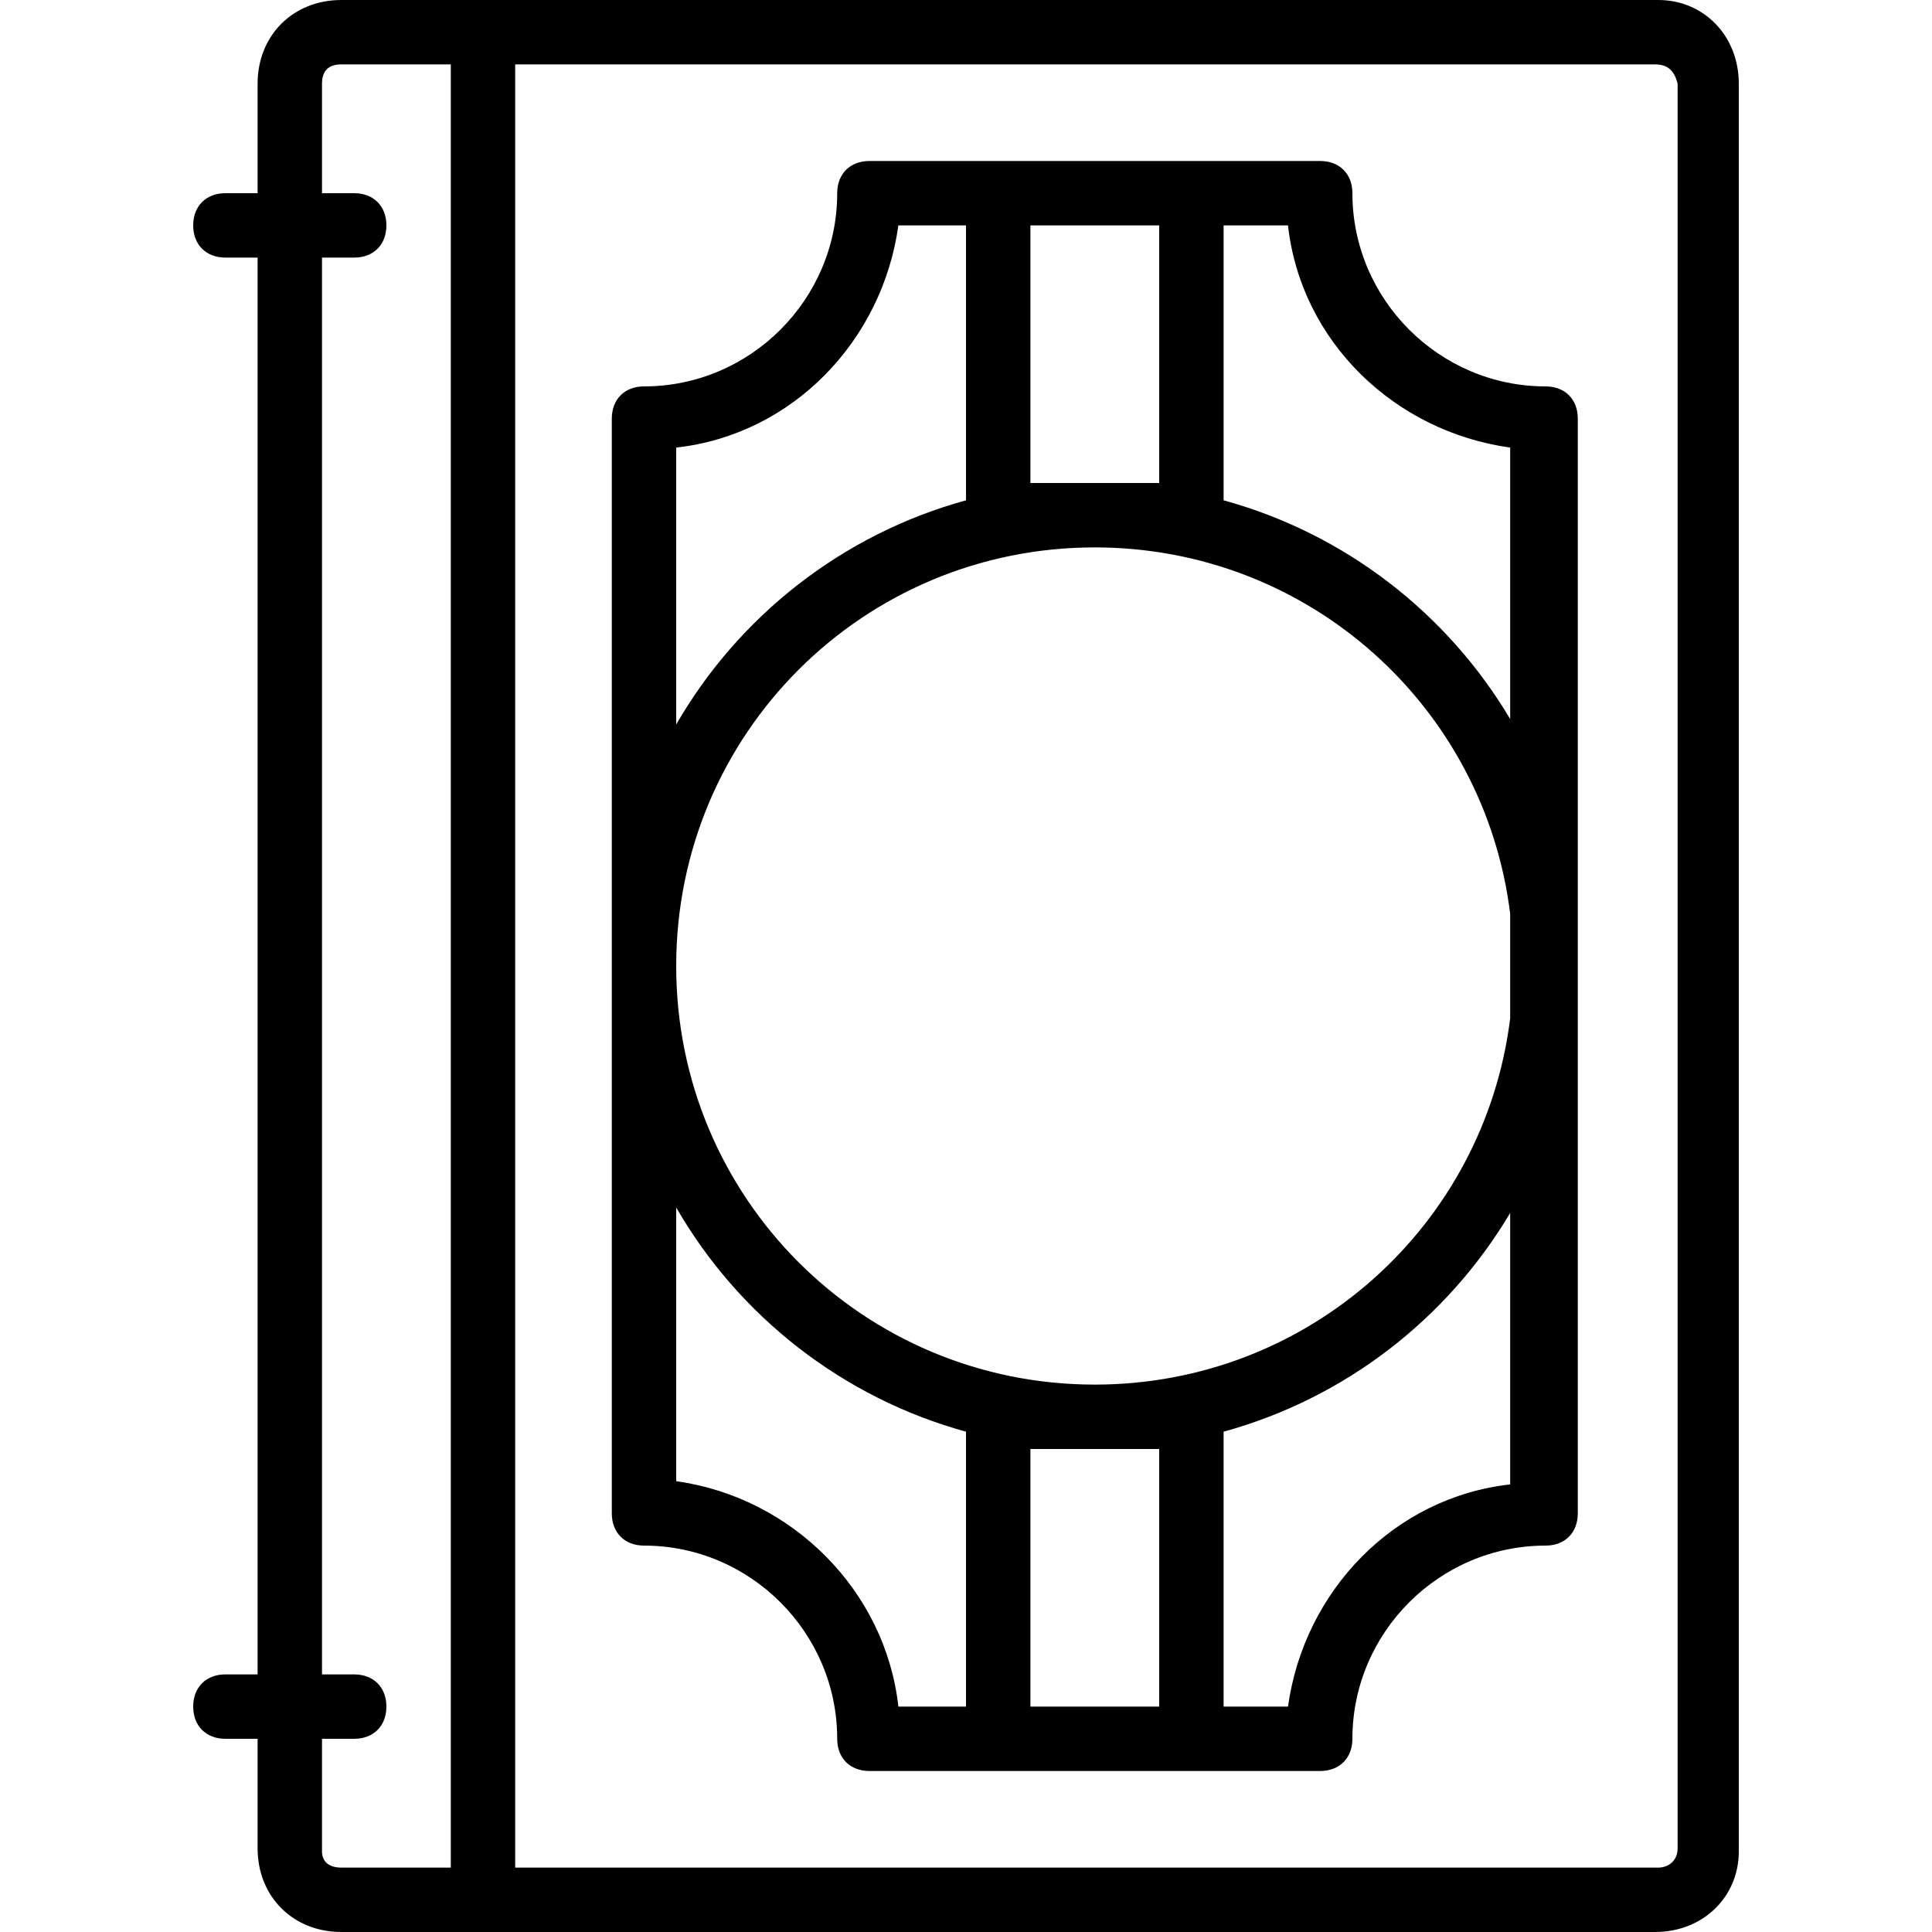
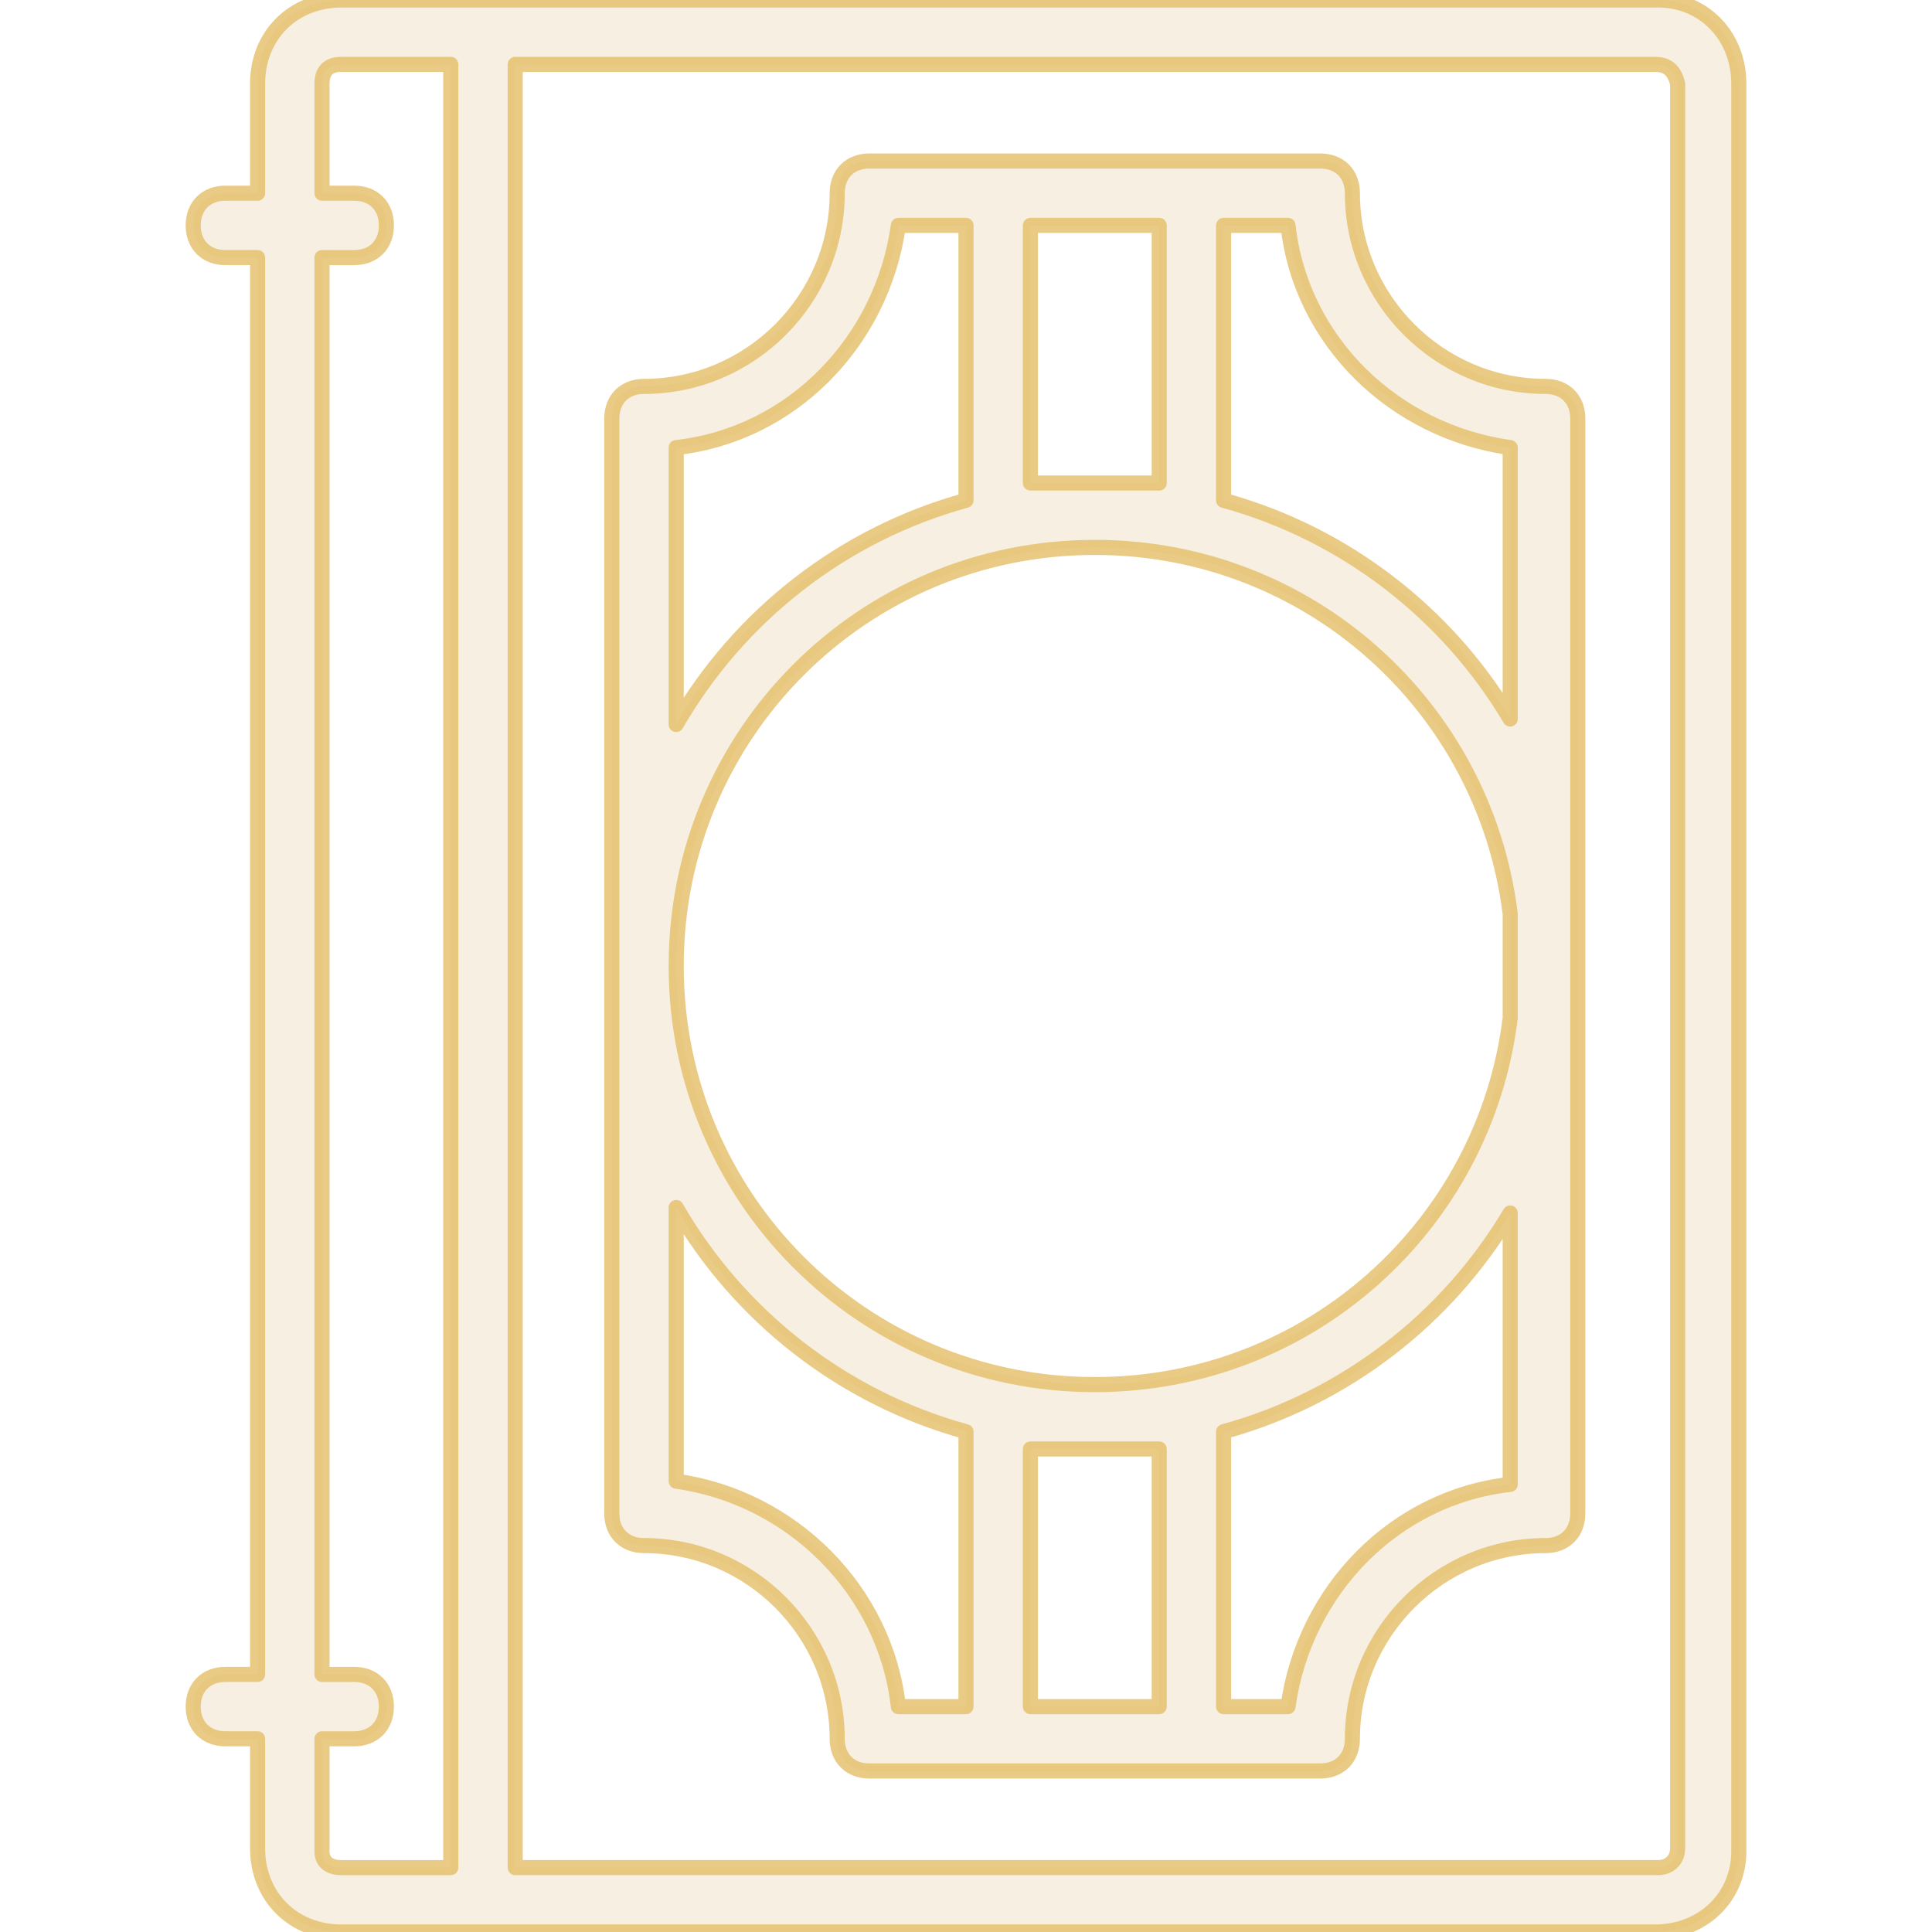
- <svg xmlns="http://www.w3.org/2000/svg" fill="#000000" height="200px" width="200px" version="1.1" viewBox="0 0 512 512">
+ <svg xmlns="http://www.w3.org/2000/svg" fill="#c69a4a" fill-opacity="0.16" stroke="#e4bd63" stroke-opacity="0.78" stroke-width="4" stroke-linecap="round" stroke-linejoin="round" height="200px" width="200px" version="1.1" viewBox="0 0 512 512">
  <g transform="translate(1 1)">
    <g>
      <g>
        <path d="M438.467-1H127H89.453c-12.8,0-22.187,9.387-22.187,22.187V50.2h-8.533         c-5.12,0-8.533,3.413-8.533,8.533s3.413,8.533,8.533,8.533h8.533v375.467h-8.533         c-5.12,0-8.533,3.413-8.533,8.533c0,5.12,3.413,8.533,8.533,8.533h8.533v29.013         c0,12.8,9.387,22.187,22.187,22.187H127h310.613c12.8,0,22.187-9.387,22.187-21.333         V21.187C459.8,8.387,450.413-1,438.467-1z M89.453,493.933c-3.413,0-5.12-1.707-5.12-4.267         V459.8h8.533c5.12,0,8.533-3.413,8.533-8.533c0-5.12-3.413-8.533-8.533-8.533h-8.533         V67.267h8.533c5.12,0,8.533-3.413,8.533-8.533S97.987,50.2,92.867,50.2h-8.533V21.187         c0-3.413,1.707-5.12,5.12-5.12h29.013v477.867H89.453z M443.587,488.813         c0,3.413-2.56,5.12-5.12,5.12H135.533V16.067h302.08c3.413,0,5.12,1.707,5.973,5.12         V488.813z" />
        <path d="M408.6,101.4c-28.16,0-51.2-23.04-51.2-51.2c0-5.12-3.413-8.533-8.533-8.533h-34.133         h-51.2H229.4c-5.12,0-8.533,3.413-8.533,8.533c0,28.16-23.04,51.2-51.2,51.2         c-5.12,0-8.533,3.413-8.533,8.533v290.133c0,5.12,3.413,8.533,8.533,8.533         c28.16,0,51.2,23.04,51.2,51.2c0,5.12,3.413,8.533,8.533,8.533h34.133h51.2h34.133         c5.12,0,8.533-3.413,8.533-8.533c0-28.16,23.04-51.2,51.2-51.2c5.12,0,8.533-3.413,8.533-8.533         V109.933C417.133,104.813,413.72,101.4,408.6,101.4z M306.2,58.733V127h-34.133V58.733H306.2z         M399.213,268.855c-6.782,54.857-53.334,97.078-110.08,97.078C227.693,365.933,178.2,316.44,178.2,255         s49.493-110.933,110.933-110.933c56.746,0,103.298,42.221,110.08,97.078V268.855z         M178.2,117.613c30.72-3.413,54.613-28.16,58.88-58.88H255v72.855         c-32.756,9.003-60.208,30.654-76.8,59.407V117.613z         M178.2,391.533v-72.528c16.592,28.753,44.044,50.404,76.8,59.407v72.855h-17.92         C233.667,420.547,208.92,395.8,178.2,391.533z         M272.067,451.267V383H306.2v68.267H272.067z         M399.213,392.387c-30.72,3.413-54.613,28.16-58.88,58.88h-17.067v-72.855         c32.203-8.852,59.276-29.93,75.947-57.962V392.387z         M323.267,131.588V58.733h17.067c3.413,30.72,28.16,54.613,58.88,58.88v71.936         C382.543,161.518,355.47,140.44,323.267,131.588z" />
      </g>
    </g>
  </g>
</svg>
